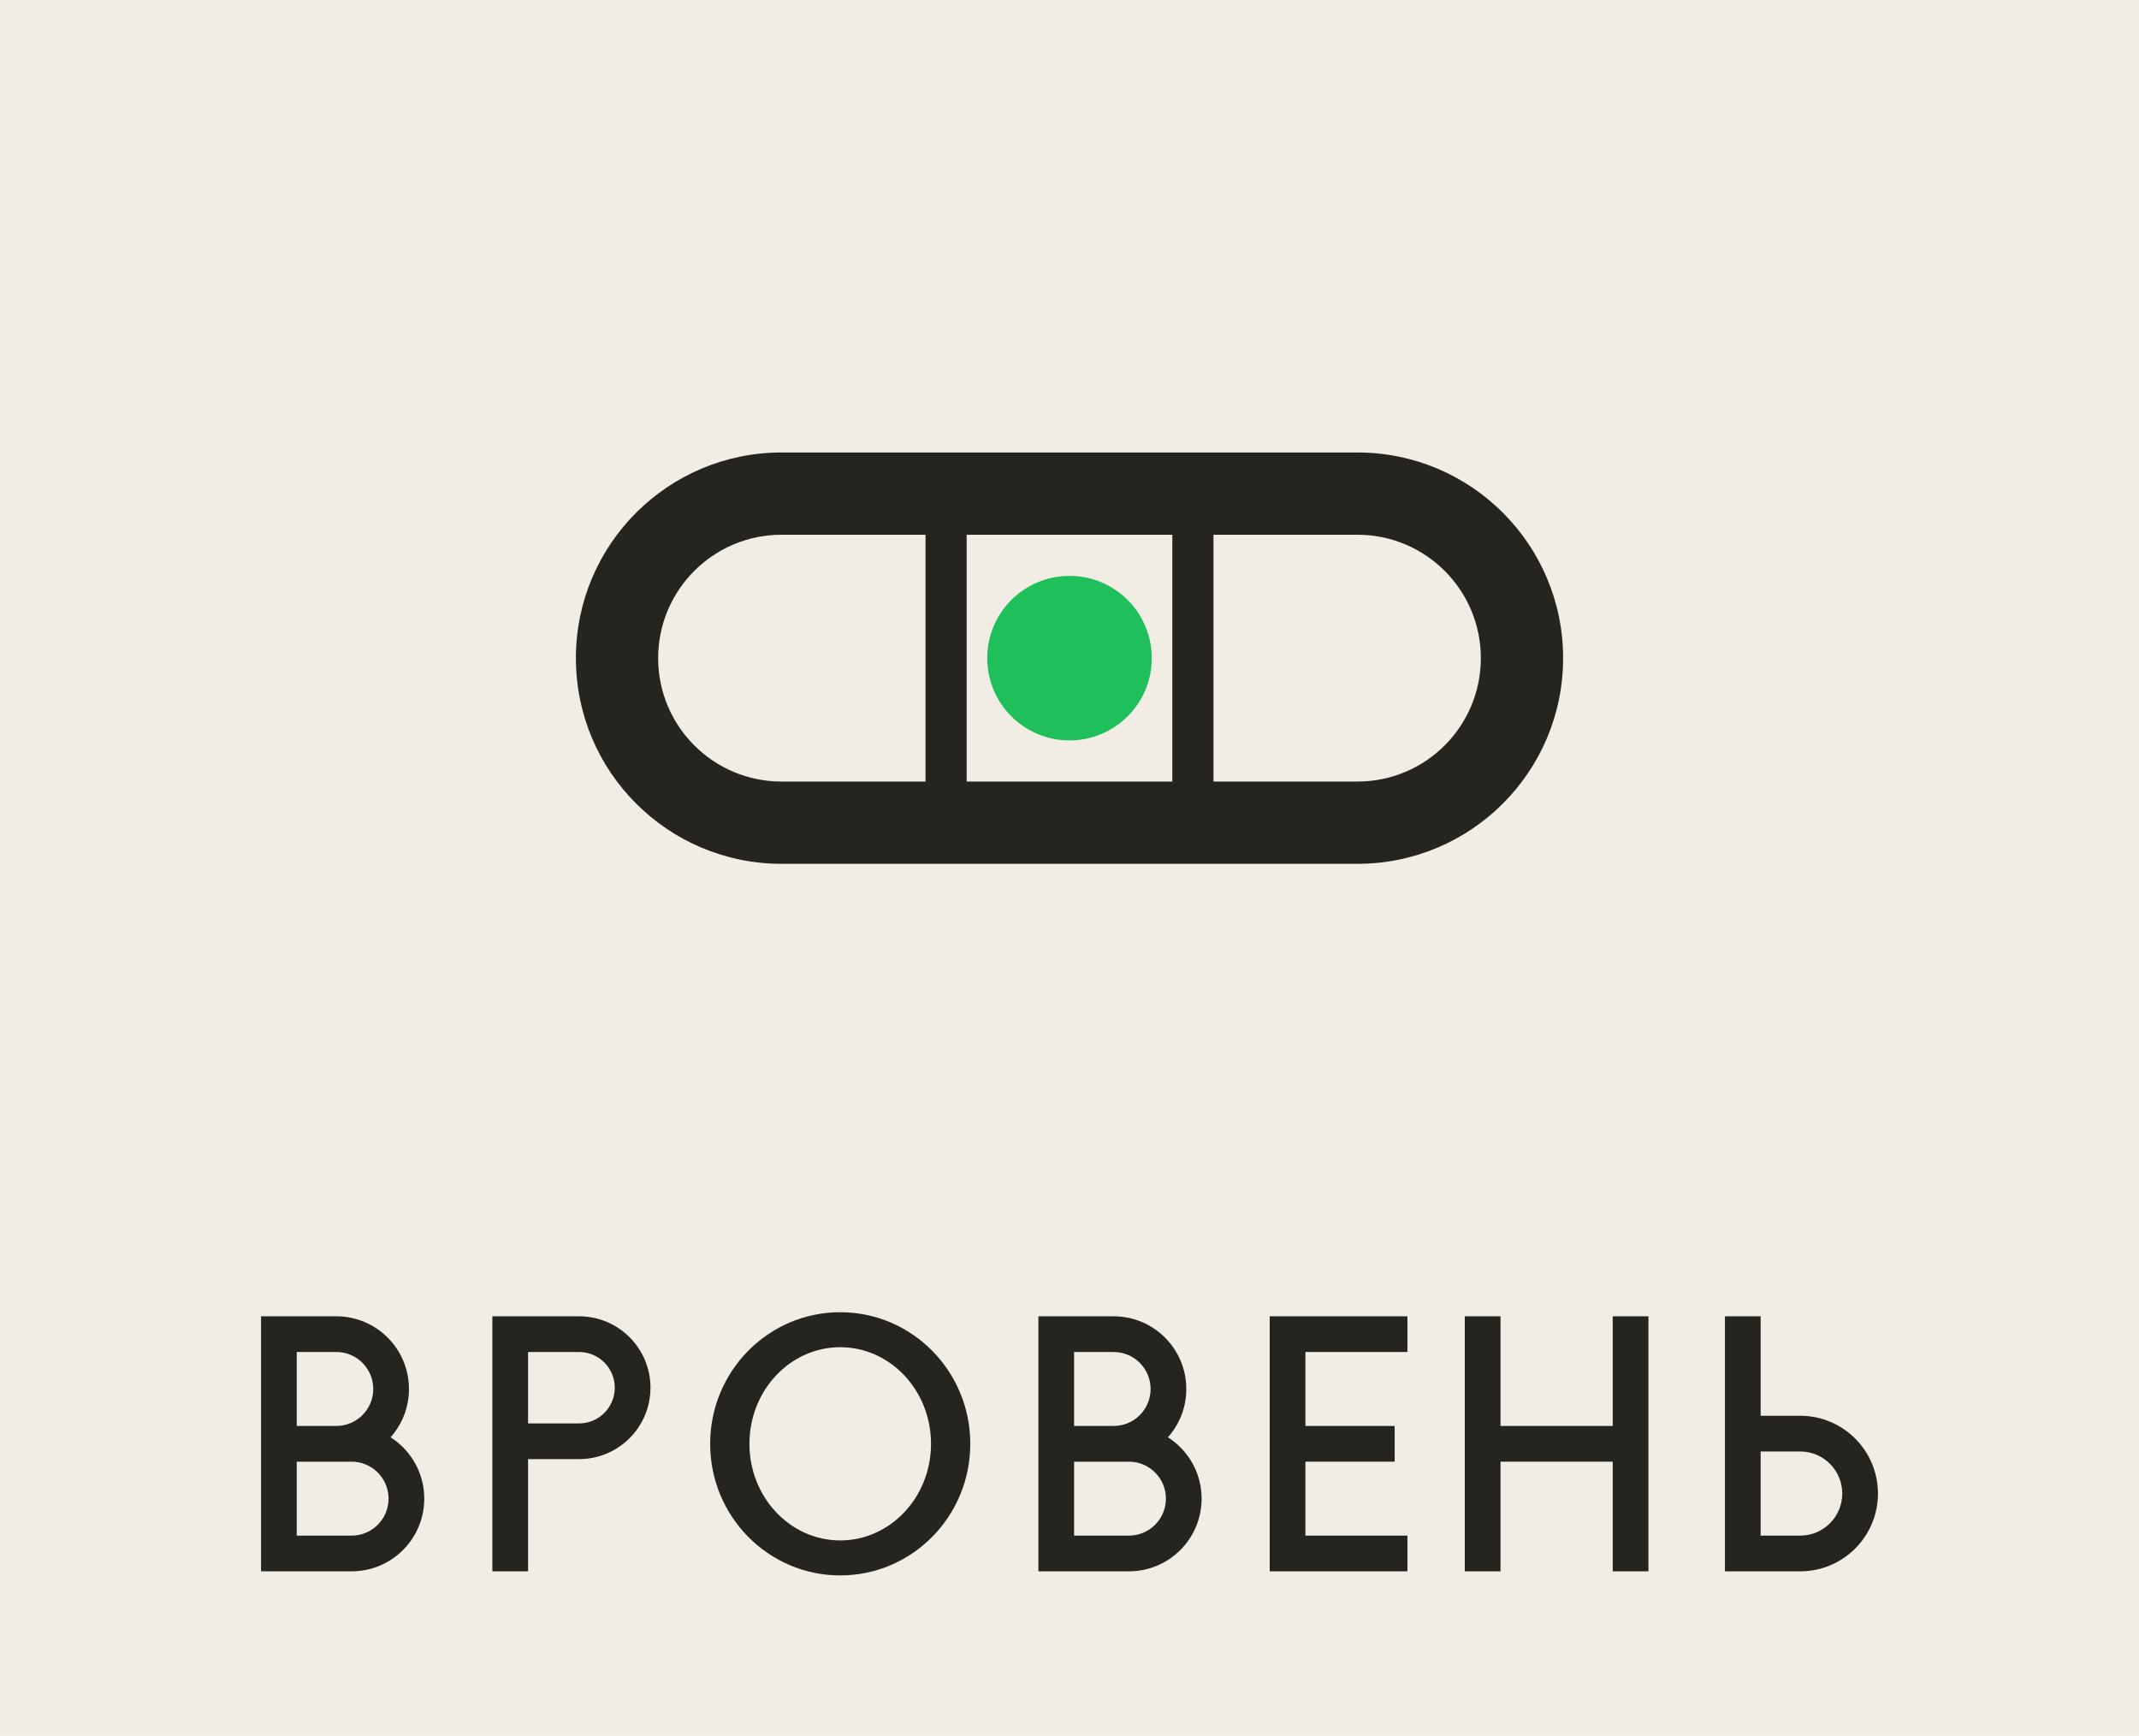
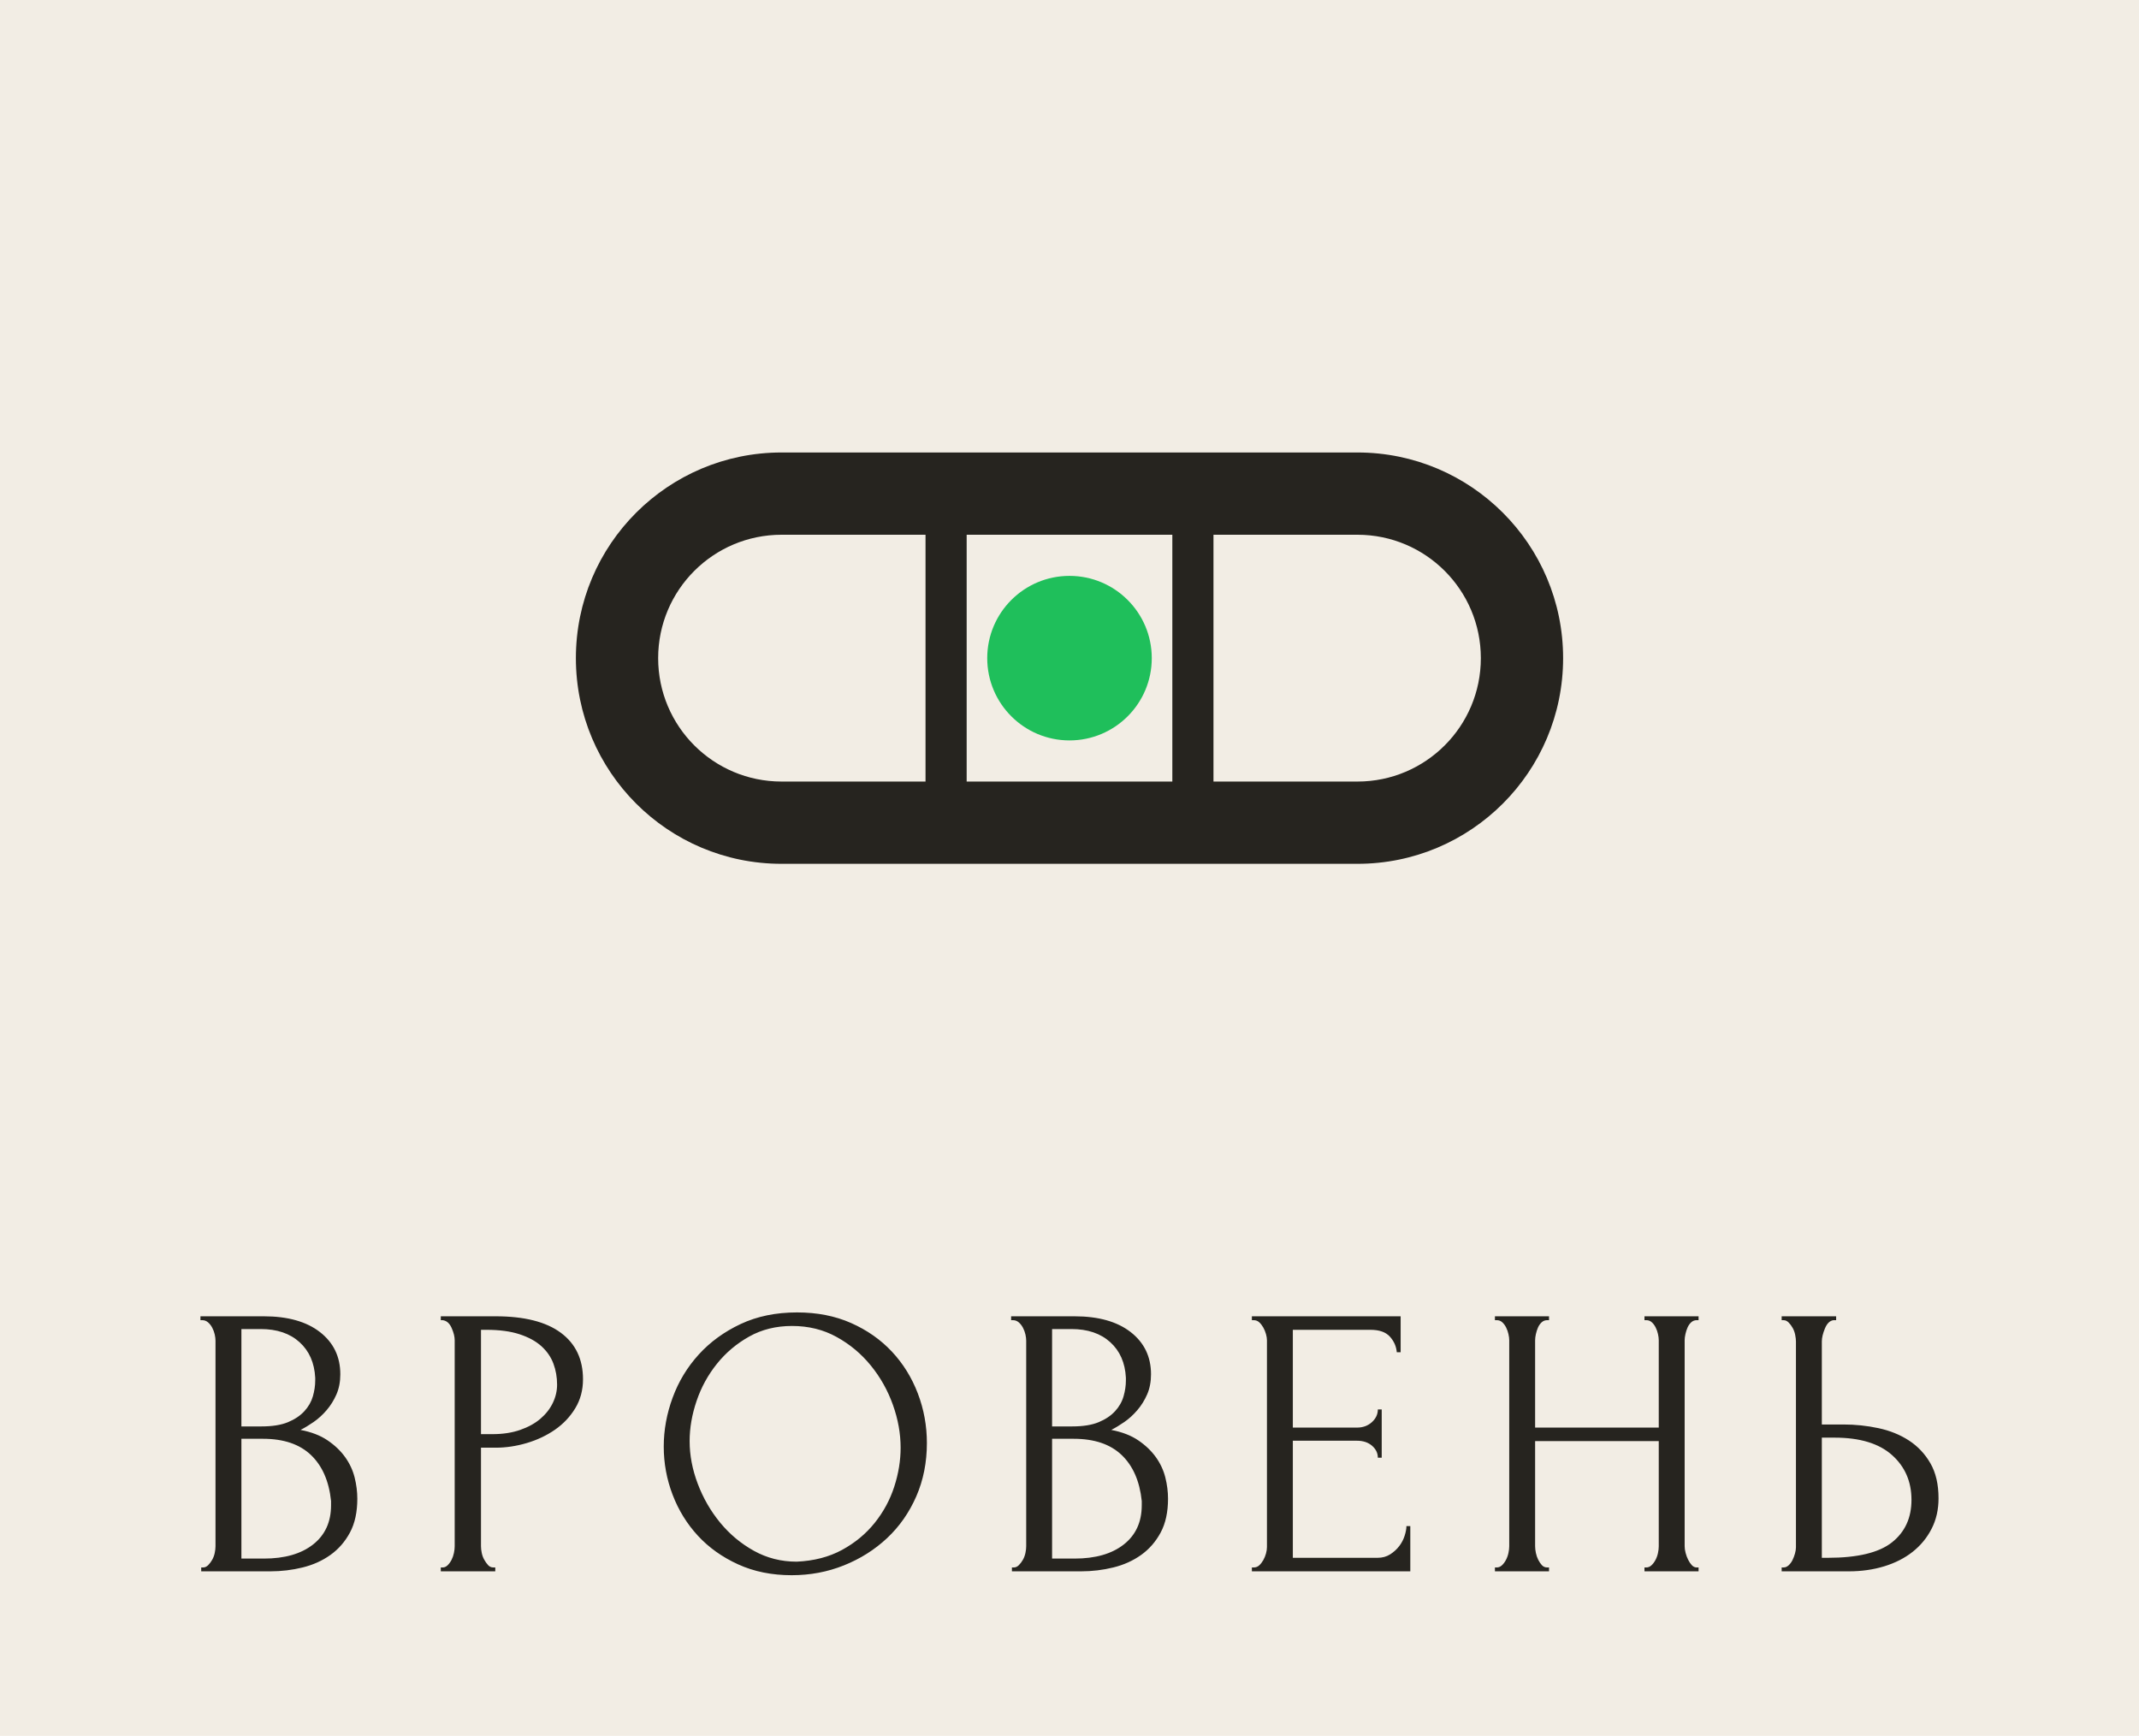
<svg xmlns="http://www.w3.org/2000/svg" viewBox="0 0 520 422" width="520" height="422" role="img" aria-label="Поиск В. Пузырёк">
  <rect width="520" height="422" fill="#F2EDE4" />
  <g transform="translate(140 40) scale(10)">
    <path fill="#26241F" fill-rule="nonzero" d="M5 7H19A5 5 0 0 1 19 17H5A5 5 0 0 1 5 7ZM5 9A3 3 0 0 0 5 15H19A3 3 0 0 0 19 9ZM8.5 9H9.5V15H8.5ZM14.5 9H15.5V15H14.5Z" />
    <circle fill="#1FBF5B" cx="12" cy="12" r="2" />
  </g>
-   <g transform="translate(63.46 320) scale(0.62)" fill="#26241F">
-     <path transform="translate(0 0)" d="M0 0H14V100H0ZM0 0H29.5A28.5 28.5 0 0 1 29.5 57H0ZM14 14V43H29.5A14.5 14.5 0 0 0 29.5 14ZM0 43H35.5A28.5 28.5 0 0 1 35.5 100H0ZM14 57V86H35.5A14.5 14.5 0 0 0 35.5 57Z" />
-     <path transform="translate(90.7 0)" d="M0 0H14V100H0ZM0 0H34A28 28 0 0 1 34 56H0ZM14 14V42H34A14 14 0 0 0 34 14Z" />
-     <path transform="translate(176.1 0)" d="M0 50A51 51.6 0 1 1 102 50A51 51.6 0 1 1 0 50ZM15.4 50A35.6 37.88 0 1 0 86.6 50A35.6 37.88 0 1 0 15.4 50Z" />
-     <path transform="translate(304.8 0)" d="M0 0H14V100H0ZM0 0H29.5A28.5 28.5 0 0 1 29.5 57H0ZM14 14V43H29.5A14.5 14.5 0 0 0 29.5 14ZM0 43H35.5A28.5 28.5 0 0 1 35.5 100H0ZM14 57V86H35.5A14.5 14.5 0 0 0 35.5 57Z" />
-     <path transform="translate(395.5 0)" d="M0 0H14V100H0ZM0 0H54V14H0ZM0 43H49V57H0ZM0 86H54V100H0Z" />
-     <path transform="translate(472 0)" d="M0 0H14V100H0ZM58 0H72V100H58ZM0 43H72V57H0Z" />
-     <path transform="translate(574 0)" d="M0 0H14V100H0ZM0 39H29.5A30.5 30.5 0 0 1 29.5 100H0ZM14 53V86H29.5A16.5 16.5 0 0 0 29.5 53Z" />
+   <g transform="translate(48.73 320) scale(0.62)" fill="#26241F">
+     <path transform="translate(-6.52 0)" d="M6.82 98.48H7.58Q8.64 98.48 9.55 97.58Q10.45 96.67 11.14 95.45Q11.82 94.24 12.12 92.8Q12.42 91.36 12.42 90.15V9.55Q12.42 8.48 12.12 7.12Q11.82 5.76 11.14 4.47Q10.45 3.18 9.47 2.35Q8.48 1.52 7.27 1.52H6.52V0H31.36Q45.45 0 53.41 6.21Q61.36 12.42 61.36 22.73Q61.36 27.12 59.85 30.61Q58.33 34.09 55.98 36.82Q53.64 39.55 50.91 41.44Q48.18 43.33 45.76 44.55Q52.12 45.76 56.36 48.64Q60.61 51.52 63.26 55.23Q65.91 58.94 66.97 63.18Q68.03 67.42 68.03 71.52Q68.03 79.39 65.15 84.77Q62.27 90.15 57.5 93.56Q52.73 96.97 46.59 98.48Q40.45 100 33.94 100H6.82ZM57.73 72.42Q56.52 60.76 49.85 54.39Q43.18 48.03 31.06 48.03H22.58V95H31.36Q43.64 95 50.68 89.47Q57.73 83.94 57.73 74.09ZM51.52 24.09Q51.06 15.3 45.38 10.15Q39.7 5 30.15 5H22.58V43.18H30.45Q36.82 43.18 40.83 41.52Q44.85 39.85 47.27 37.2Q49.7 34.55 50.61 31.36Q51.52 28.18 51.52 25.15ZM100.76 0H122.27Q139.09 0 147.8 6.44Q156.52 12.88 156.52 24.7Q156.52 31.06 153.48 36.06Q150.45 41.06 145.53 44.47Q140.61 47.88 134.47 49.7Q128.33 51.52 122.27 51.52H116.52V90.15Q116.52 91.36 116.82 92.8Q117.12 94.24 117.8 95.45Q118.48 96.67 119.32 97.58Q120.15 98.48 121.36 98.48H122.12V100H100.76V98.48H101.52Q102.58 98.48 103.48 97.58Q104.39 96.67 105 95.45Q105.61 94.24 105.91 92.8Q106.21 91.36 106.21 90.15V9.39Q106.21 7.27 105 4.55Q103.79 1.82 101.52 1.52H100.76ZM116.52 5.3V46.21H121.06Q127.12 46.21 131.89 44.55Q136.67 42.88 139.85 40.15Q143.03 37.42 144.7 33.94Q146.36 30.45 146.36 26.82Q146.36 22.42 144.92 18.56Q143.48 14.7 140.23 11.74Q136.97 8.79 131.67 7.05Q126.36 5.3 118.64 5.3ZM240.45 -1.52Q252.27 -1.52 261.67 2.65Q271.06 6.82 277.65 13.86Q284.24 20.91 287.8 30.23Q291.36 39.55 291.36 49.7Q291.36 61.06 287.2 70.61Q283.03 80.15 275.76 86.97Q268.48 93.79 258.86 97.65Q249.24 101.52 238.33 101.52Q226.67 101.52 217.35 97.27Q208.03 93.03 201.59 86.06Q195.15 79.09 191.67 70Q188.18 60.91 188.18 51.06Q188.18 41.36 191.67 31.89Q195.15 22.42 201.89 15Q208.64 7.58 218.33 3.03Q228.03 -1.52 240.45 -1.52ZM240.3 96.21Q250.45 95.76 258.11 91.59Q265.76 87.42 270.91 80.98Q276.06 74.55 278.56 66.82Q281.06 59.09 281.06 51.52Q281.06 43.18 278.03 34.7Q275 26.21 269.39 19.32Q263.79 12.42 255.98 8.11Q248.18 3.79 238.48 3.79Q229.09 3.79 221.67 7.95Q214.24 12.12 209.02 18.64Q203.79 25.15 201.06 33.18Q198.33 41.21 198.33 48.94Q198.33 57.27 201.52 65.68Q204.7 74.09 210.3 80.91Q215.91 87.73 223.56 91.97Q231.21 96.21 240.3 96.21ZM324.7 98.48H325.45Q326.52 98.48 327.42 97.58Q328.33 96.67 329.02 95.45Q329.7 94.24 330 92.8Q330.3 91.36 330.3 90.15V9.55Q330.3 8.48 330 7.12Q329.7 5.76 329.02 4.47Q328.33 3.18 327.35 2.35Q326.36 1.52 325.15 1.52H324.39V0H349.24Q363.33 0 371.29 6.21Q379.24 12.42 379.24 22.73Q379.24 27.12 377.73 30.61Q376.21 34.09 373.86 36.82Q371.52 39.55 368.79 41.44Q366.06 43.33 363.64 44.55Q370 45.76 374.24 48.64Q378.48 51.52 381.14 55.23Q383.79 58.94 384.85 63.18Q385.91 67.42 385.91 71.52Q385.91 79.39 383.03 84.77Q380.15 90.15 375.38 93.56Q370.61 96.97 364.47 98.48Q358.33 100 351.82 100H324.7ZM375.61 72.42Q374.39 60.76 367.73 54.39Q361.06 48.03 348.94 48.03H340.45V95H349.24Q361.52 95 368.56 89.47Q375.61 83.94 375.61 74.09ZM369.39 24.09Q368.94 15.3 363.26 10.15Q357.58 5 348.03 5H340.45V43.18H348.33Q354.7 43.18 358.71 41.52Q362.73 39.85 365.15 37.2Q367.58 34.55 368.48 31.36Q369.39 28.18 369.39 25.15ZM418.79 98.48H419.55Q420.76 98.48 421.67 97.65Q422.58 96.82 423.26 95.61Q423.94 94.39 424.32 93.03Q424.7 91.67 424.7 90.45V9.39Q424.7 8.33 424.32 6.97Q423.94 5.61 423.26 4.39Q422.58 3.18 421.67 2.35Q420.76 1.52 419.55 1.52H418.79V0H477.12V14.09H475.61Q475.3 10.61 472.88 7.95Q470.45 5.3 465.3 5.3H434.85V43.64H460Q463.48 43.64 465.83 41.52Q468.18 39.39 468.18 36.52H469.7V55.45H468.18Q468.18 52.73 465.91 50.76Q463.64 48.79 460 48.79H434.85V94.7H468.03Q470.91 94.7 473.03 93.33Q475.15 91.97 476.59 90.08Q478.03 88.18 478.71 85.98Q479.39 83.79 479.39 82.27H480.91V100H418.79ZM572.73 98.48H573.48Q574.55 98.48 575.45 97.65Q576.36 96.82 577.05 95.53Q577.73 94.24 578.03 92.8Q578.33 91.36 578.33 90.15V48.94H529.85V90.15Q529.85 91.36 530.15 92.8Q530.45 94.24 531.06 95.45Q531.67 96.67 532.5 97.58Q533.33 98.48 534.55 98.48H535.3V100H514.09V98.48H514.85Q515.91 98.48 516.82 97.65Q517.73 96.82 518.41 95.53Q519.09 94.24 519.39 92.8Q519.7 91.36 519.7 90.15V9.39Q519.7 8.33 519.39 6.97Q519.09 5.61 518.48 4.39Q517.88 3.18 516.97 2.35Q516.06 1.52 514.85 1.52H514.09V0H535.3V1.52H534.55Q533.33 1.52 532.42 2.35Q531.52 3.18 530.98 4.39Q530.45 5.61 530.15 6.97Q529.85 8.33 529.85 9.39V43.64H578.33V9.39Q578.33 8.33 578.03 6.97Q577.73 5.61 577.12 4.39Q576.52 3.18 575.61 2.35Q574.7 1.52 573.48 1.52H572.73V0H593.94V1.52H593.18Q591.97 1.52 591.06 2.35Q590.15 3.18 589.62 4.39Q589.09 5.61 588.79 6.97Q588.48 8.33 588.48 9.39V90.15Q588.48 91.36 588.86 92.8Q589.24 94.24 589.85 95.45Q590.45 96.67 591.29 97.58Q592.12 98.48 593.18 98.48H593.94V100H572.73ZM626.52 98.48H627.27Q628.33 98.48 629.24 97.65Q630.15 96.82 630.76 95.61Q631.36 94.39 631.74 93.03Q632.12 91.67 632.12 90.61V9.85Q632.12 8.79 631.82 7.27Q631.52 5.76 630.83 4.55Q630.15 3.33 629.24 2.42Q628.33 1.52 627.27 1.52H626.52V0H647.88V1.52H646.82Q644.7 1.82 643.48 4.77Q642.27 7.73 642.27 9.85V42.42H650.76Q657.73 42.42 664.47 43.86Q671.21 45.3 676.44 48.71Q681.67 52.12 684.85 57.65Q688.03 63.18 688.03 71.36Q688.03 78.03 685.3 83.33Q682.58 88.64 677.88 92.35Q673.18 96.06 666.74 98.03Q660.3 100 652.88 100H626.52ZM644.55 94.7Q662.12 94.7 669.77 88.64Q677.42 82.58 677.42 71.97Q677.42 61.21 669.77 54.39Q662.12 47.58 647.27 47.58H642.27V94.7Z" />
  </g>
</svg>
